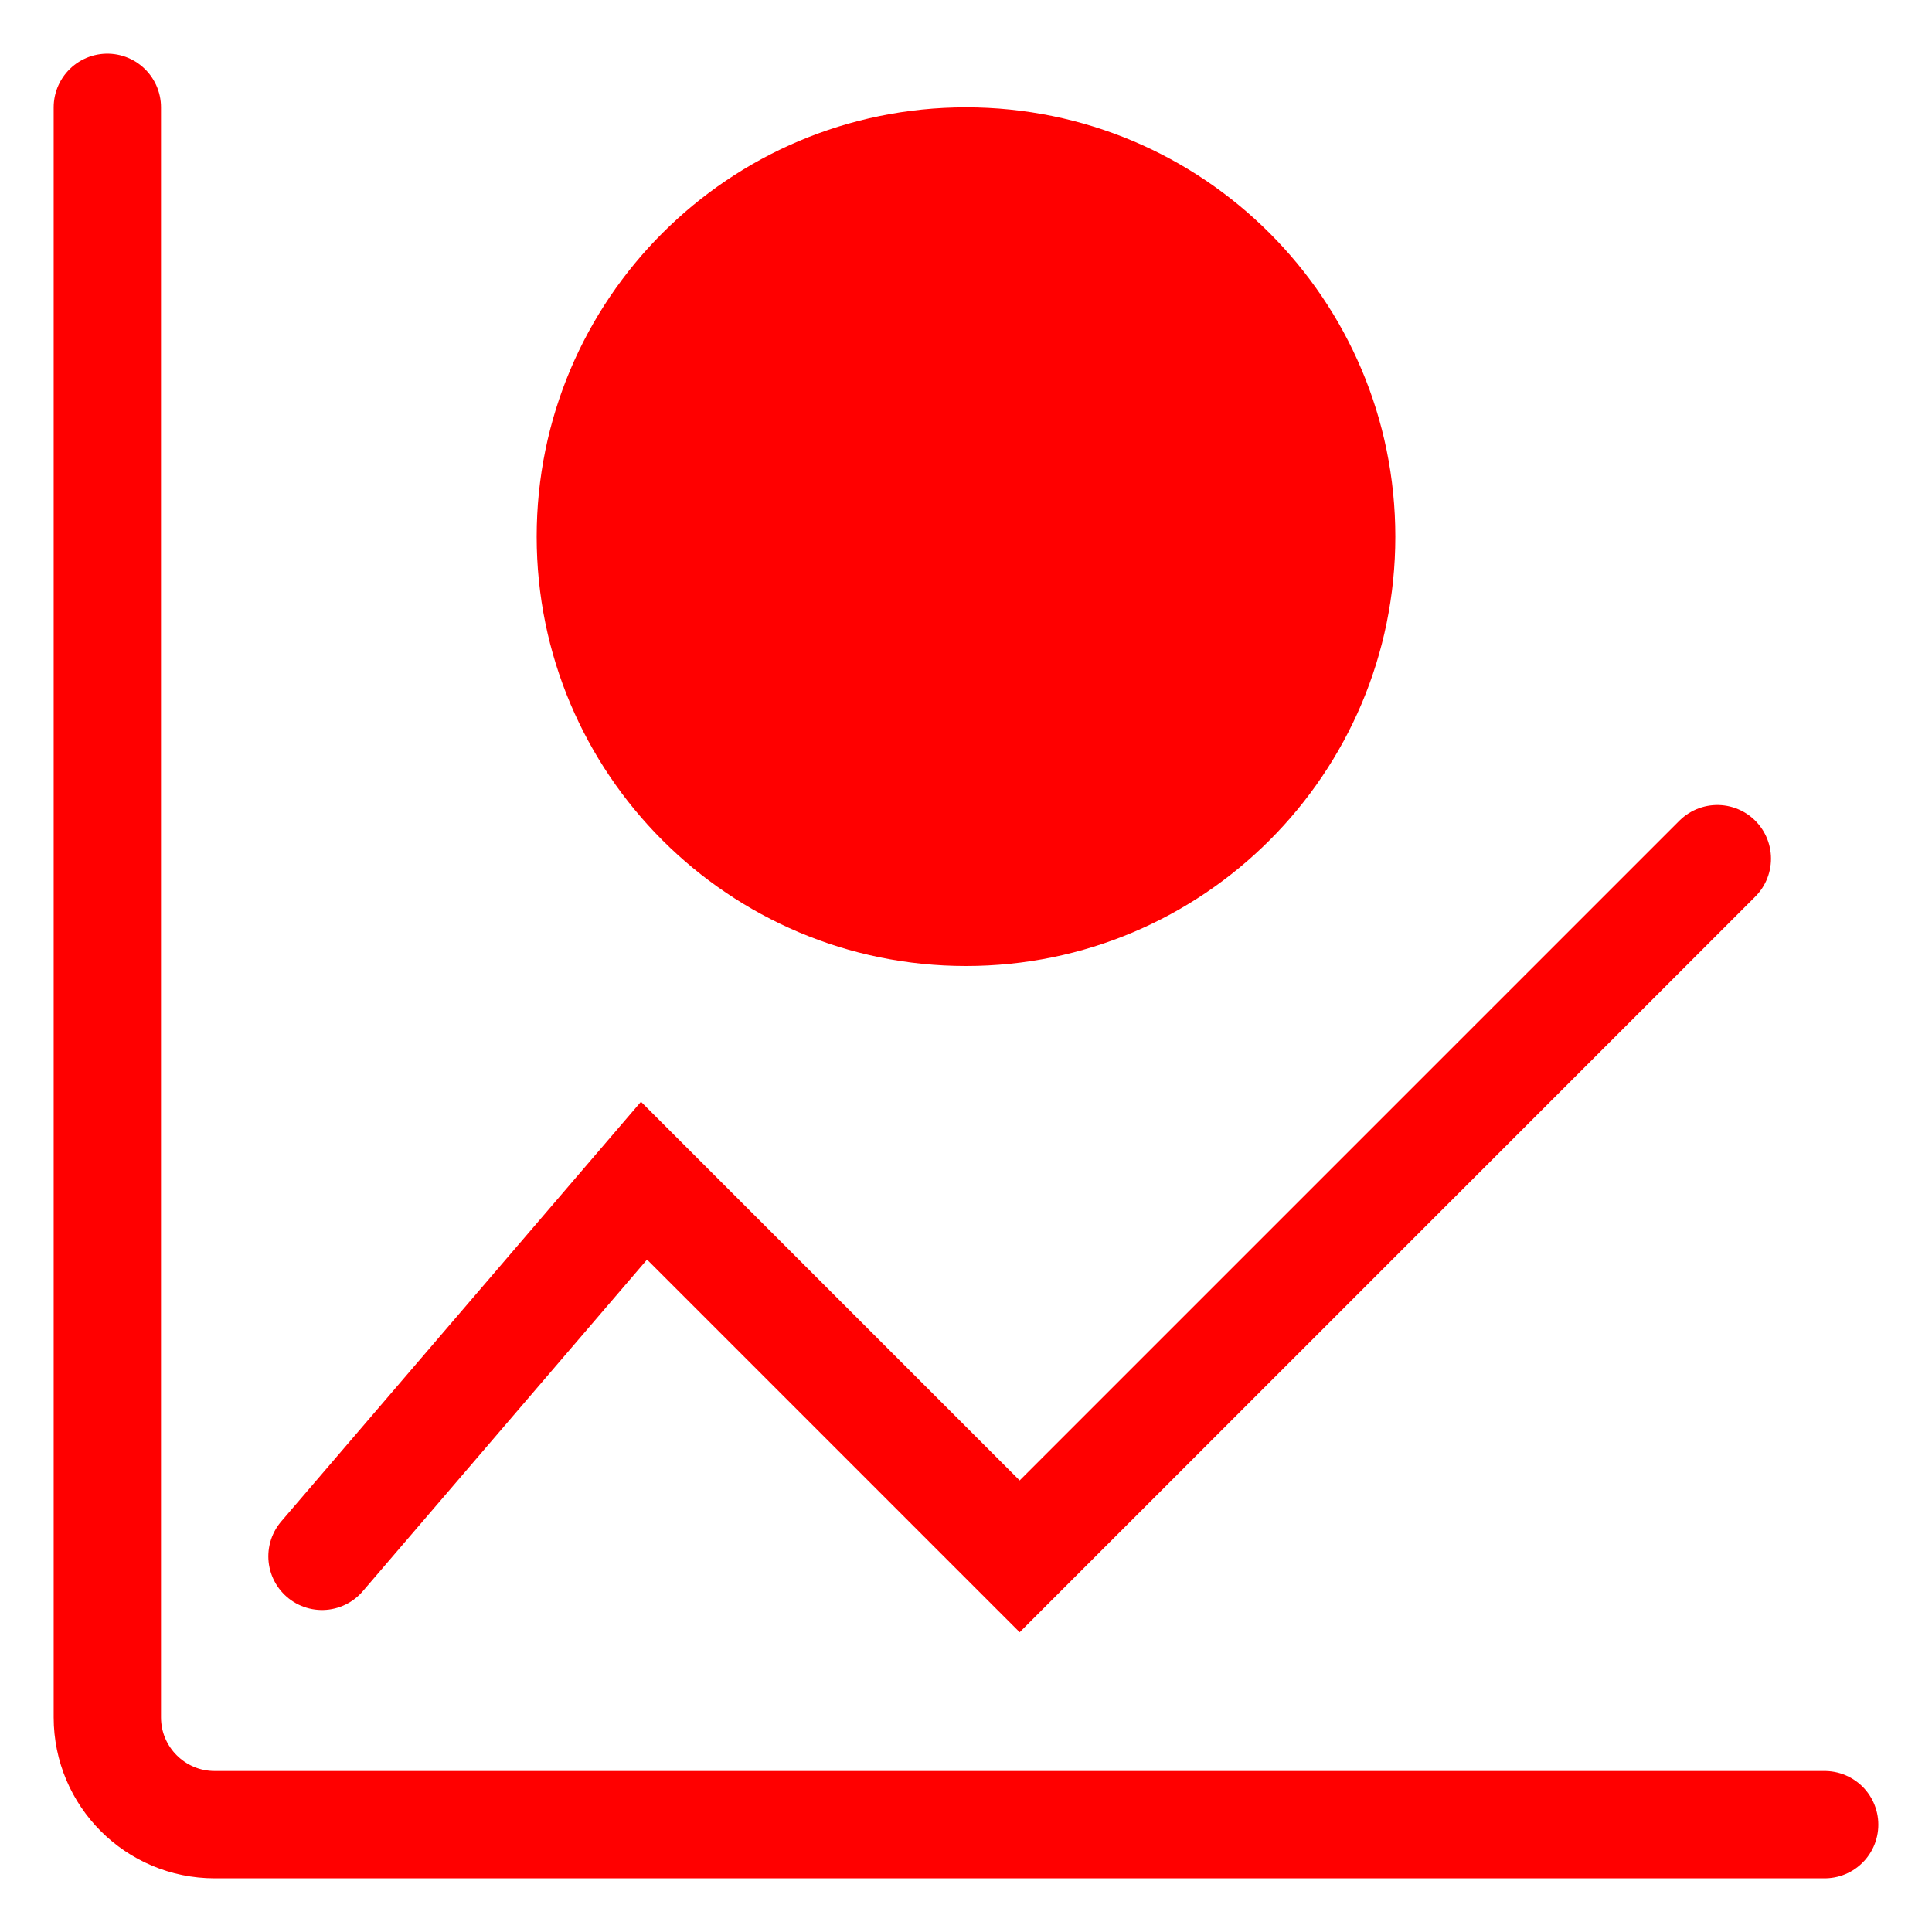
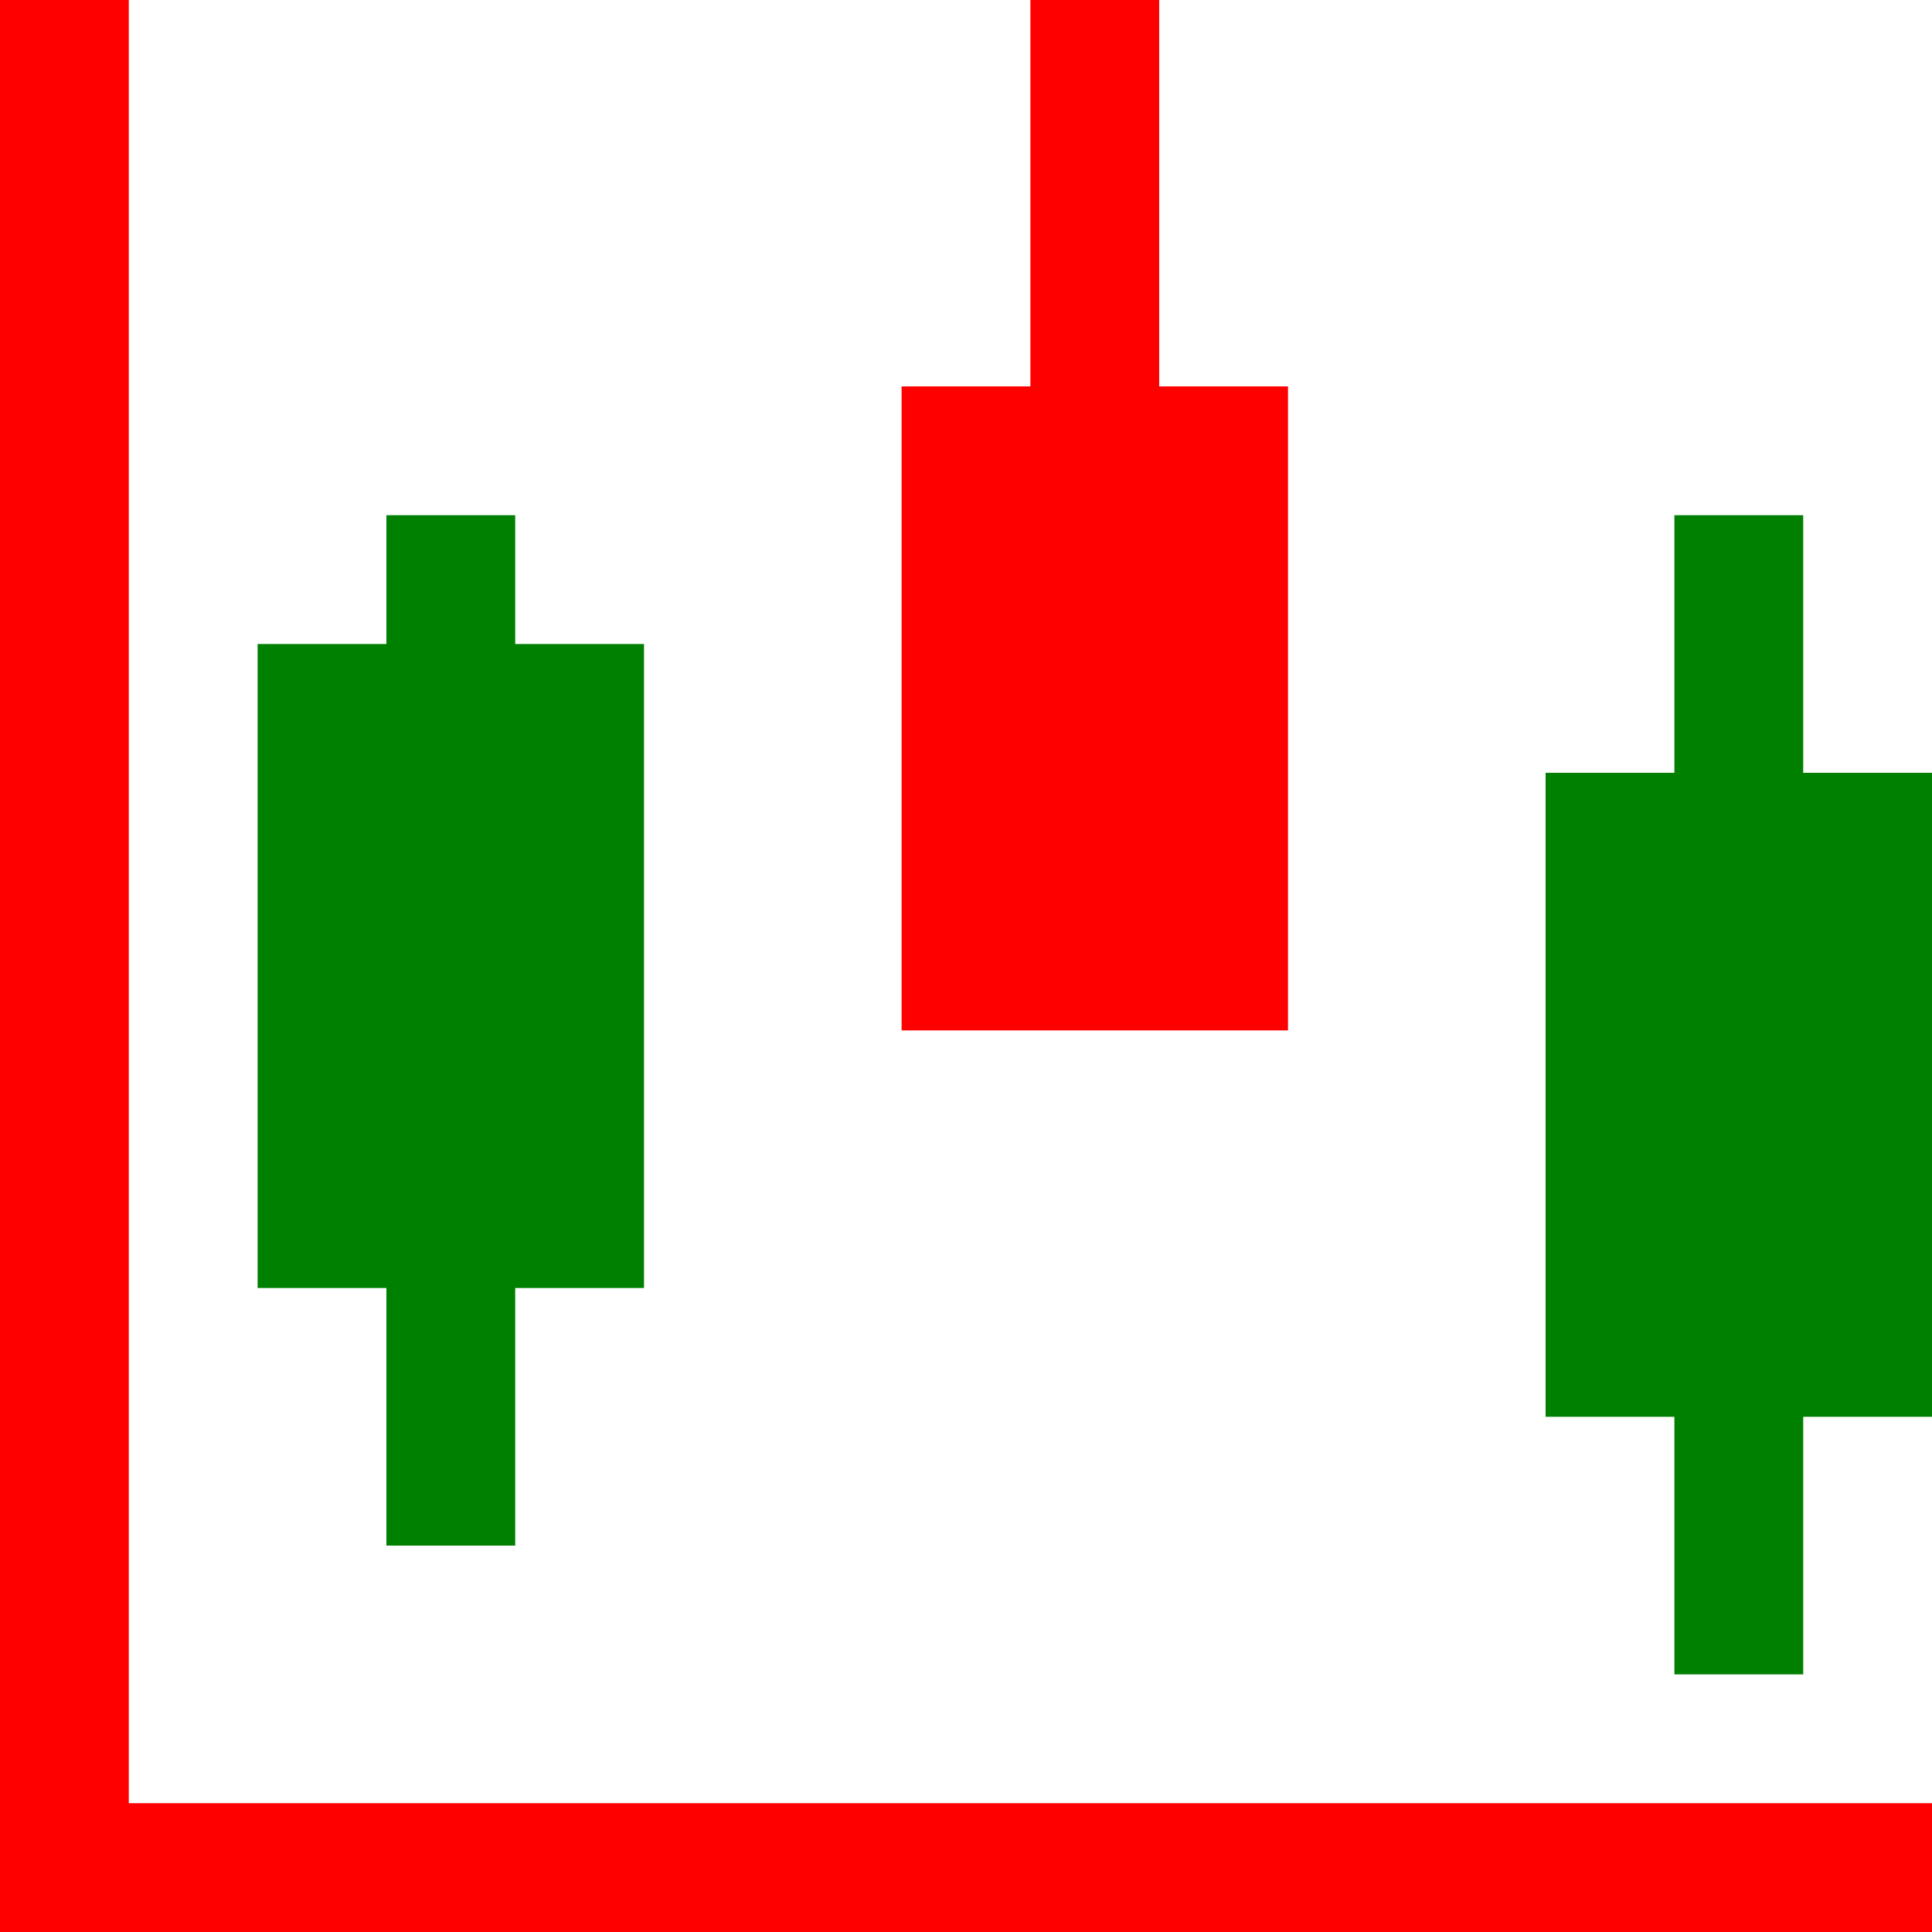
- <svg xmlns="http://www.w3.org/2000/svg" width="18" height="18" fill="none">
-   <path stroke="red" stroke-linecap="round" d="M1 1v15a1 1 0 0 0 1 1h15" />
-   <rect width="8" height="8" x="5" y="1" fill="red" rx="4" />
-   <path fill="red" d="M10.353 3.706c0 .383-.325.693-.726.693-.4 0-.725-.31-.725-.693 0-.383.324-.694.725-.694.4 0 .726.31.726.694ZM10.912 3H12l-1.466 4H9.446l1.466-4ZM6 3h2.539v3.988h-.975v-3.1H6V3Z" />
-   <path stroke="red" stroke-linecap="round" d="M3 14.5 6 11l3.5 3.5L16 8" />
+ <svg xmlns="http://www.w3.org/2000/svg" width="20px" height="20px" viewBox="0 0 15 15" fill="none">
+   <path d="M1 0H0V15H15V14H1V0Z" fill="red" />
+   <path d="M8 0V3H7V8H10V3H9V0H8Z" fill="red" />
+   <path d="M3 4V5H2V10H3V12H4V10H5V5H4V4H3Z" fill="green" />
+   <path d="M12 6H13V4H14V6H15V11H14V13H13V11H12V6Z" fill="green" />
</svg>
